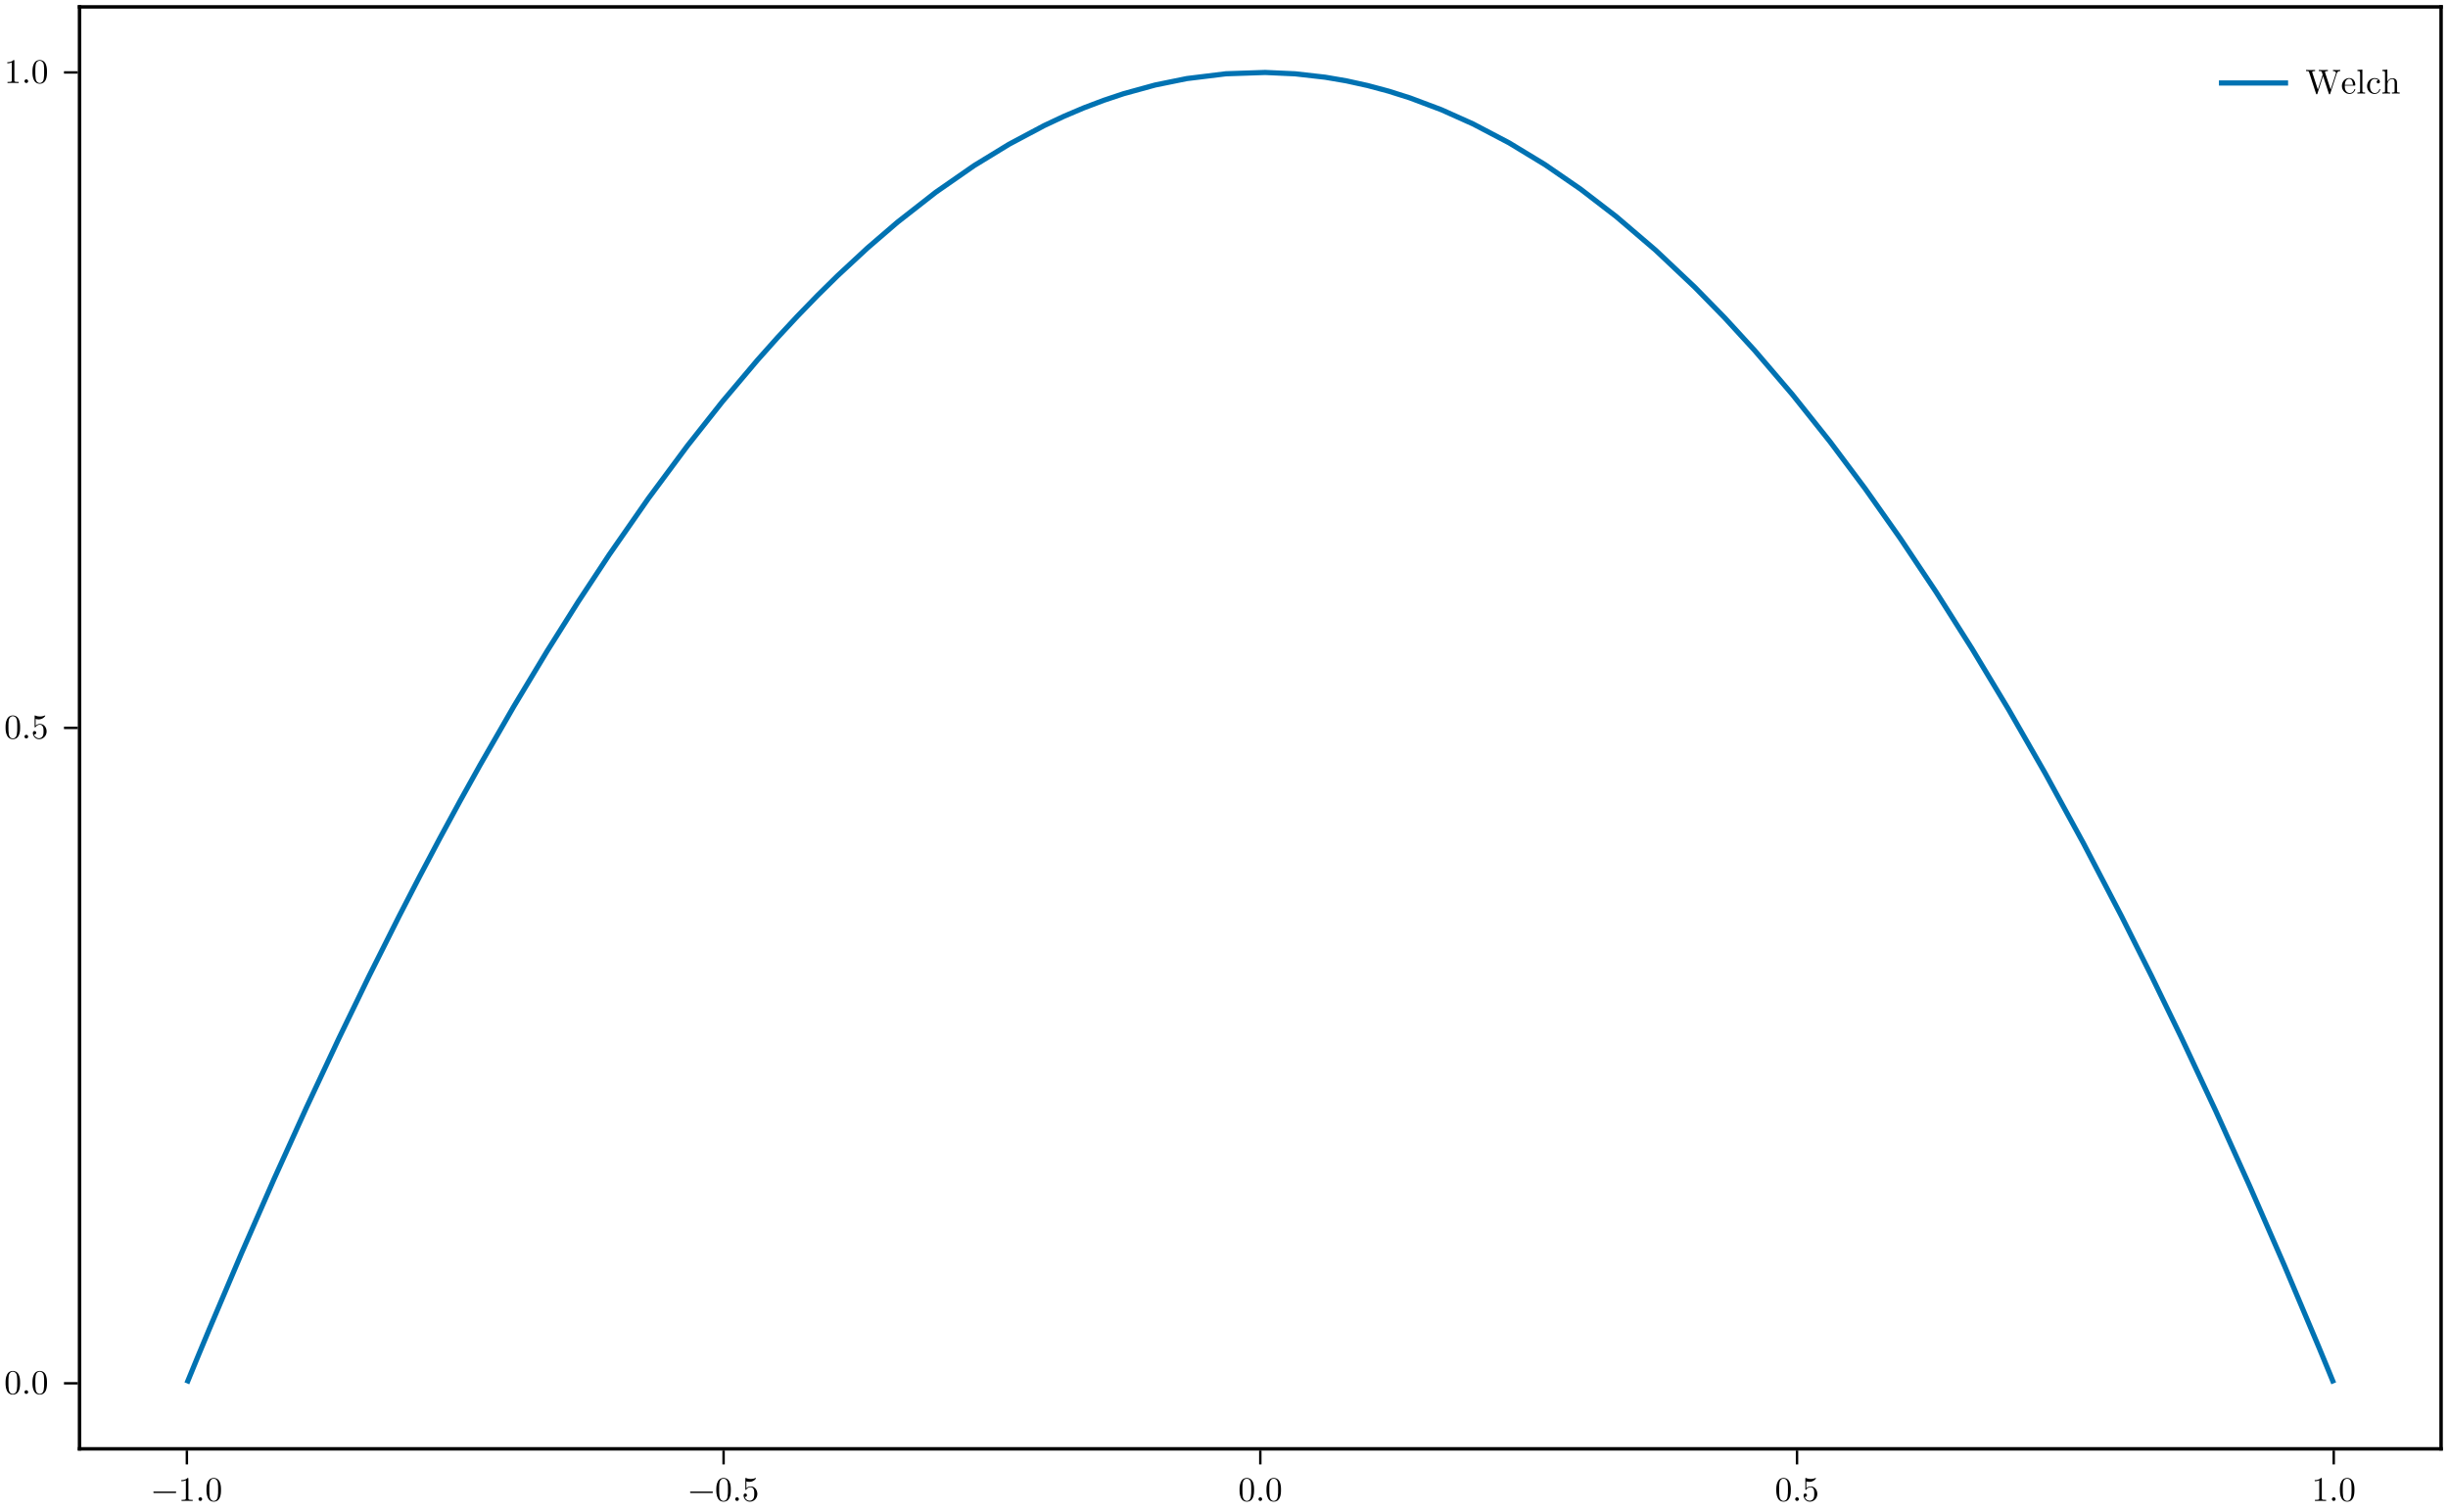
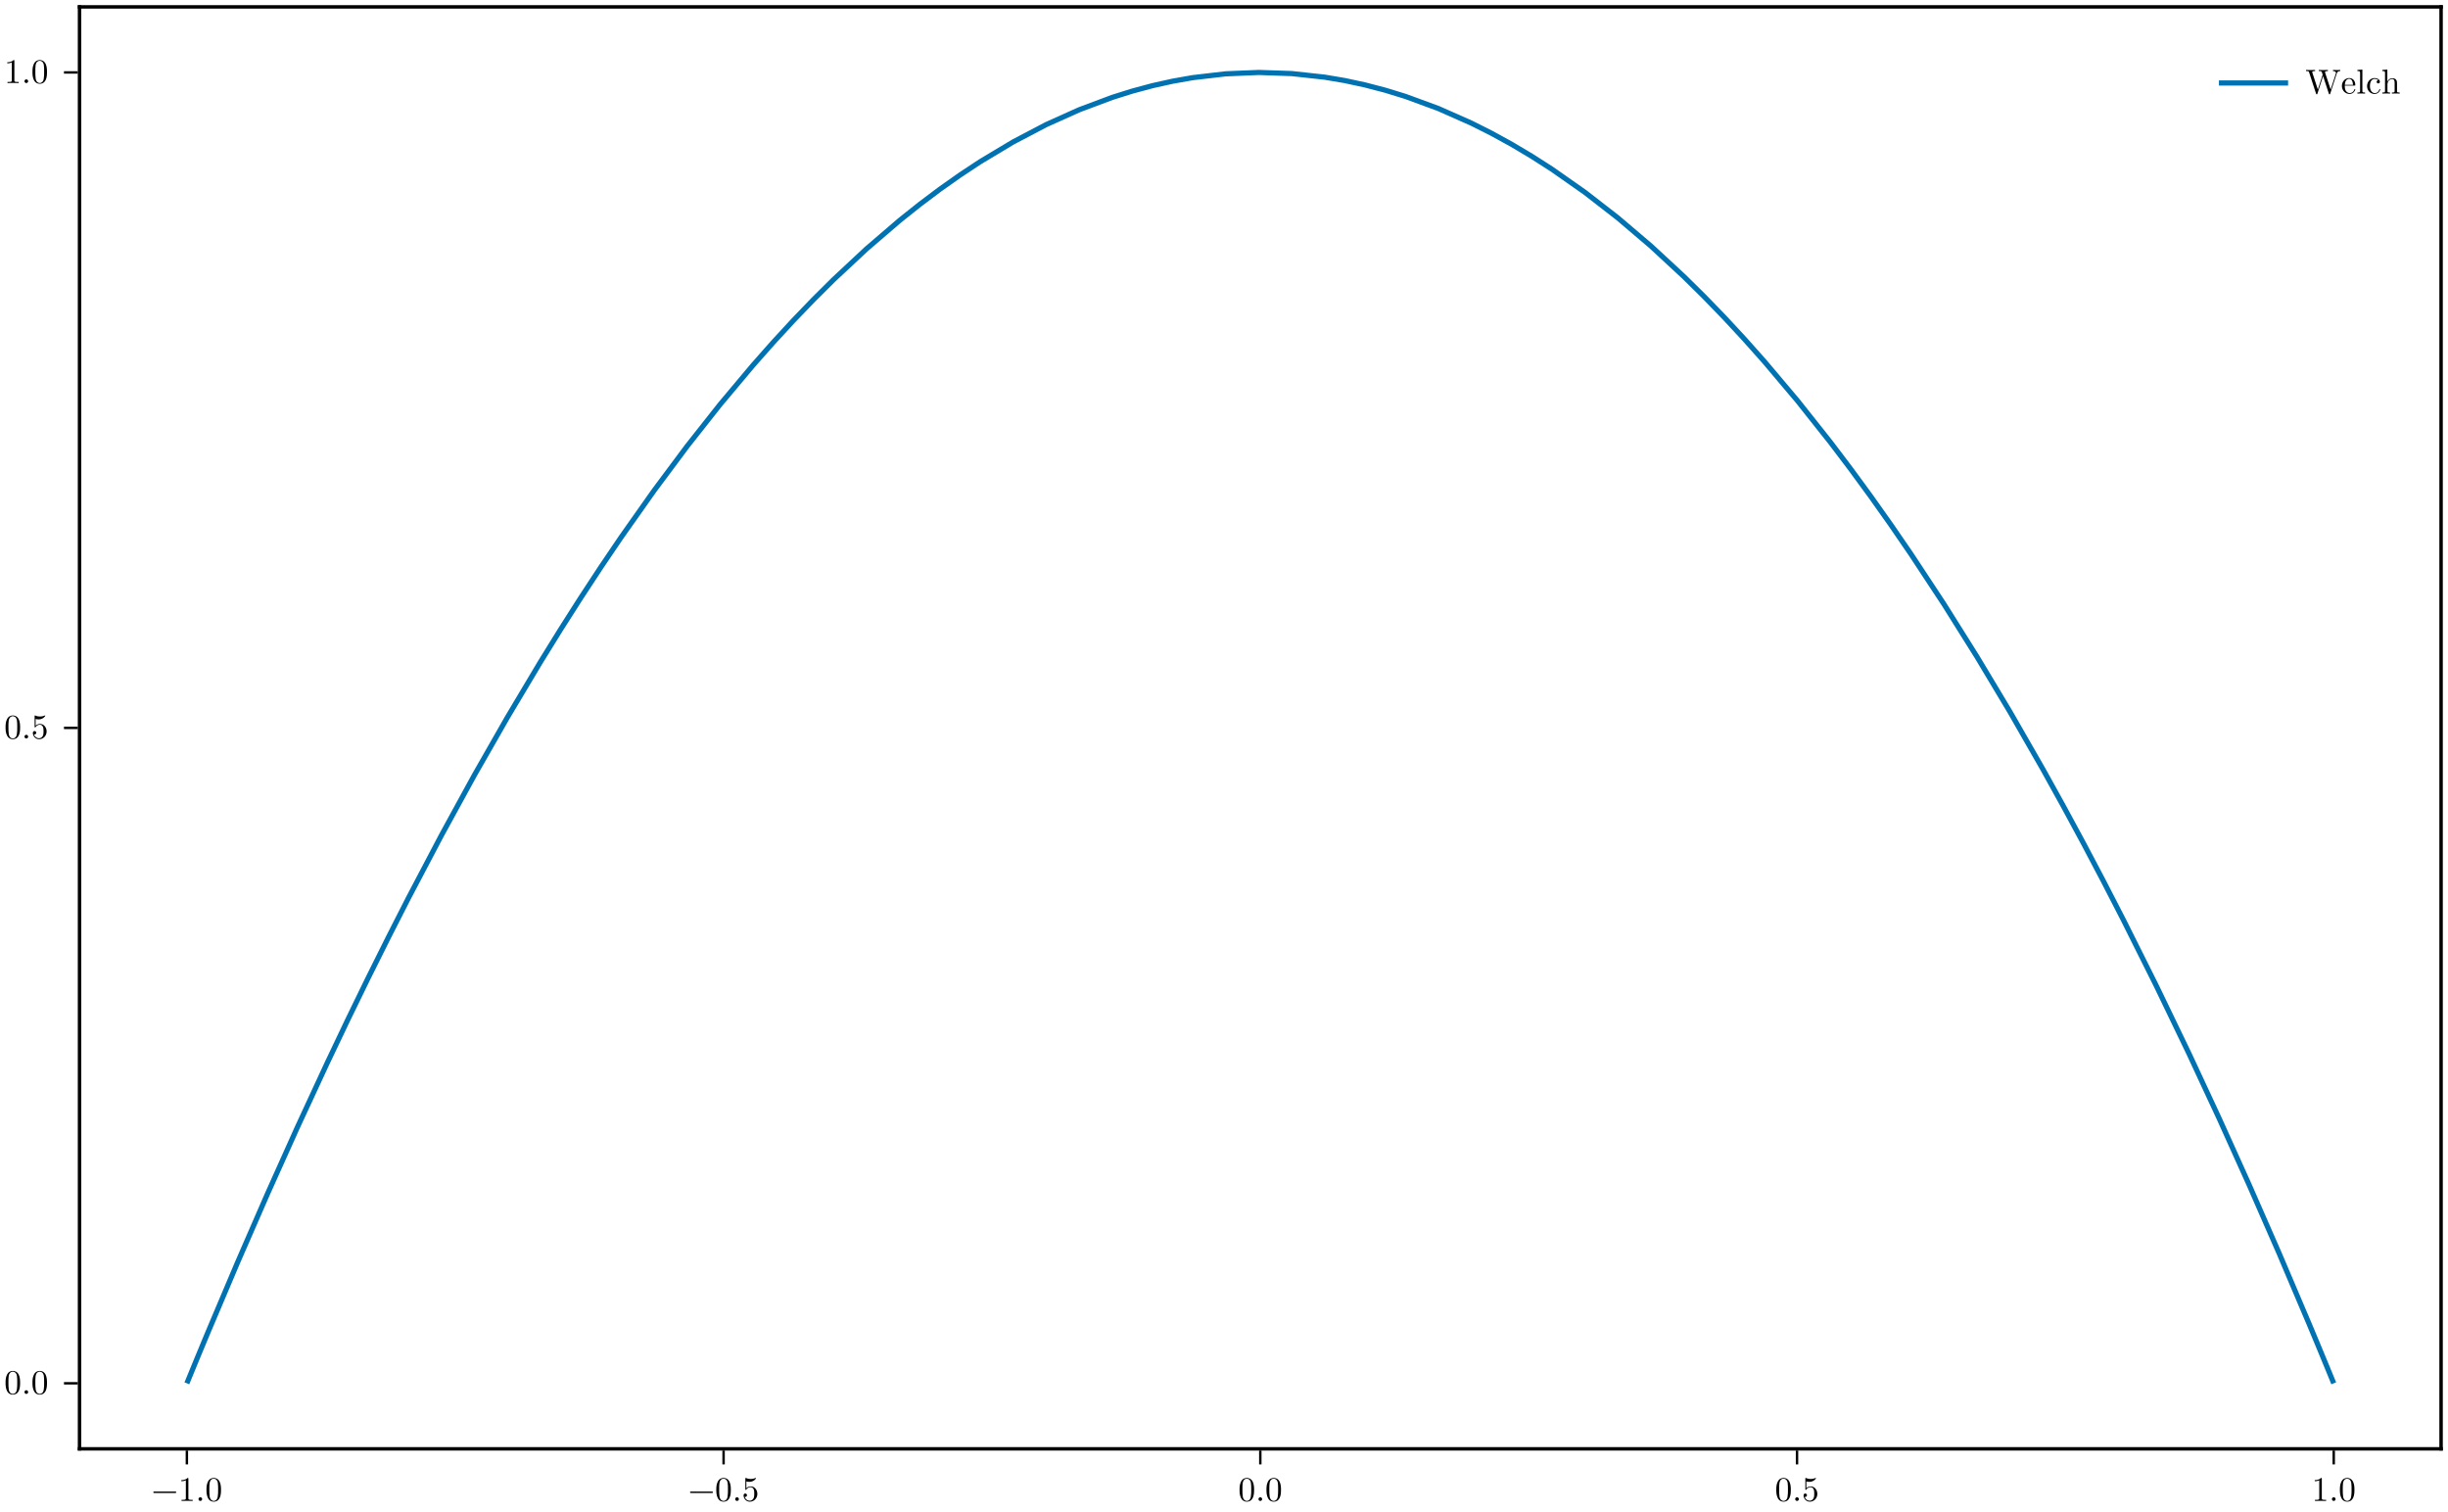
<svg xmlns="http://www.w3.org/2000/svg" xmlns:xlink="http://www.w3.org/1999/xlink" width="708" height="437" viewBox="0 0 708 437">
  <defs>
    <g>
-       <g id="glyph-0-0-da093e27">
+       <g id="glyph-0-0-8fdf237f">
        <path d="M 7.219 -2.5 C 7.219 -2.609 7.125 -2.703 7.016 -2.703 L 0.766 -2.703 C 0.656 -2.703 0.562 -2.609 0.562 -2.5 C 0.562 -2.391 0.656 -2.297 0.766 -2.297 L 7.016 -2.297 C 7.125 -2.297 7.219 -2.391 7.219 -2.5 Z M 7.219 -2.5 " />
      </g>
-       <g id="glyph-0-1-da093e27">
+       <g id="glyph-0-1-8fdf237f">
        <path d="M 4.188 0 L 4.188 -0.312 L 3.875 -0.312 C 2.969 -0.312 2.938 -0.422 2.938 -0.797 L 2.938 -6.406 C 2.938 -6.641 2.938 -6.656 2.703 -6.656 C 2.094 -6.016 1.203 -6.016 0.891 -6.016 L 0.891 -5.703 C 1.094 -5.703 1.688 -5.703 2.203 -5.969 L 2.203 -0.797 C 2.203 -0.438 2.172 -0.312 1.266 -0.312 L 0.953 -0.312 L 0.953 0 C 1.297 -0.031 2.172 -0.031 2.562 -0.031 C 2.969 -0.031 3.844 -0.031 4.188 0 Z M 4.188 0 " />
      </g>
-       <g id="glyph-0-2-da093e27">
+       <g id="glyph-0-2-8fdf237f">
        <path d="M 1.922 -0.531 C 1.922 -0.812 1.688 -1.062 1.391 -1.062 C 1.094 -1.062 0.859 -0.812 0.859 -0.531 C 0.859 -0.234 1.094 0 1.391 0 C 1.688 0 1.922 -0.234 1.922 -0.531 Z M 1.922 -0.531 " />
      </g>
-       <g id="glyph-0-3-da093e27">
+       <g id="glyph-0-3-8fdf237f">
        <path d="M 4.594 -3.203 C 4.594 -4 4.547 -4.797 4.203 -5.547 C 3.734 -6.5 2.922 -6.656 2.5 -6.656 C 1.906 -6.656 1.172 -6.406 0.766 -5.469 C 0.438 -4.781 0.391 -4 0.391 -3.203 C 0.391 -2.453 0.438 -1.547 0.844 -0.797 C 1.266 0.016 2 0.219 2.484 0.219 C 3.031 0.219 3.797 0.016 4.234 -0.938 C 4.547 -1.625 4.594 -2.406 4.594 -3.203 Z M 3.766 -3.312 C 3.766 -2.562 3.766 -1.891 3.656 -1.25 C 3.516 -0.297 2.938 0 2.484 0 C 2.094 0 1.516 -0.25 1.328 -1.203 C 1.219 -1.812 1.219 -2.734 1.219 -3.312 C 1.219 -3.953 1.219 -4.625 1.297 -5.156 C 1.484 -6.344 2.234 -6.438 2.484 -6.438 C 2.812 -6.438 3.484 -6.266 3.672 -5.266 C 3.766 -4.703 3.766 -3.953 3.766 -3.312 Z M 3.766 -3.312 " />
      </g>
-       <g id="glyph-0-4-da093e27">
+       <g id="glyph-0-4-8fdf237f">
        <path d="M 4.484 -2.016 C 4.484 -3.203 3.672 -4.203 2.594 -4.203 C 2.109 -4.203 1.688 -4.047 1.312 -3.688 L 1.312 -5.641 C 1.516 -5.578 1.844 -5.516 2.172 -5.516 C 3.406 -5.516 4.094 -6.422 4.094 -6.547 C 4.094 -6.609 4.062 -6.656 4 -6.656 C 4 -6.656 3.969 -6.656 3.922 -6.625 C 3.719 -6.547 3.234 -6.344 2.562 -6.344 C 2.156 -6.344 1.703 -6.406 1.234 -6.625 C 1.156 -6.656 1.109 -6.656 1.109 -6.656 C 1.016 -6.656 1.016 -6.562 1.016 -6.406 L 1.016 -3.453 C 1.016 -3.266 1.016 -3.188 1.156 -3.188 C 1.219 -3.188 1.234 -3.219 1.281 -3.281 C 1.391 -3.438 1.766 -3.984 2.562 -3.984 C 3.094 -3.984 3.344 -3.516 3.422 -3.344 C 3.578 -2.969 3.594 -2.578 3.594 -2.078 C 3.594 -1.734 3.594 -1.125 3.359 -0.703 C 3.125 -0.312 2.75 -0.062 2.297 -0.062 C 1.562 -0.062 0.984 -0.594 0.812 -1.188 C 0.844 -1.172 0.875 -1.156 0.984 -1.156 C 1.312 -1.156 1.484 -1.406 1.484 -1.656 C 1.484 -1.891 1.312 -2.141 0.984 -2.141 C 0.844 -2.141 0.5 -2.062 0.5 -1.609 C 0.5 -0.75 1.188 0.219 2.312 0.219 C 3.469 0.219 4.484 -0.734 4.484 -2.016 Z M 4.484 -2.016 " />
      </g>
-       <g id="glyph-0-5-da093e27">
+       <g id="glyph-0-5-8fdf237f">
        <path d="M 10.094 -6.516 L 10.094 -6.828 C 9.797 -6.812 9.484 -6.797 9.188 -6.797 L 7.984 -6.828 L 7.984 -6.516 C 8.656 -6.516 8.859 -6.188 8.859 -5.984 C 8.859 -5.938 8.828 -5.844 8.812 -5.797 L 7.312 -1.172 L 5.703 -6.062 C 5.703 -6.109 5.688 -6.172 5.688 -6.219 C 5.688 -6.516 6.266 -6.516 6.516 -6.516 L 6.516 -6.828 C 6.156 -6.797 5.484 -6.797 5.094 -6.797 L 3.875 -6.828 L 3.875 -6.516 C 4.453 -6.516 4.656 -6.516 4.781 -6.156 L 5 -5.453 L 3.609 -1.172 L 2 -6.094 C 1.984 -6.125 1.984 -6.188 1.984 -6.219 C 1.984 -6.516 2.562 -6.516 2.812 -6.516 L 2.812 -6.828 C 2.453 -6.797 1.781 -6.797 1.406 -6.797 L 0.188 -6.828 L 0.188 -6.516 C 0.938 -6.516 0.969 -6.469 1.094 -6.094 L 3.094 0.031 C 3.125 0.125 3.156 0.219 3.281 0.219 C 3.422 0.219 3.438 0.156 3.484 0.016 L 5.125 -5.062 L 6.797 0.031 C 6.812 0.125 6.844 0.219 6.984 0.219 C 7.125 0.219 7.141 0.156 7.188 0.016 L 9.094 -5.844 C 9.266 -6.422 9.703 -6.516 10.094 -6.516 Z M 10.094 -6.516 " />
      </g>
-       <g id="glyph-0-6-da093e27">
+       <g id="glyph-0-6-8fdf237f">
        <path d="M 4.156 -1.188 C 4.156 -1.297 4.062 -1.312 4.016 -1.312 C 3.938 -1.312 3.906 -1.25 3.891 -1.172 C 3.547 -0.141 2.641 -0.141 2.547 -0.141 C 2.047 -0.141 1.641 -0.438 1.406 -0.812 C 1.109 -1.297 1.109 -1.953 1.109 -2.312 L 3.906 -2.312 C 4.125 -2.312 4.156 -2.312 4.156 -2.516 C 4.156 -3.516 3.609 -4.484 2.359 -4.484 C 1.203 -4.484 0.281 -3.453 0.281 -2.203 C 0.281 -0.859 1.328 0.109 2.484 0.109 C 3.703 0.109 4.156 -1 4.156 -1.188 Z M 3.484 -2.516 L 1.125 -2.516 C 1.188 -4.016 2.016 -4.266 2.359 -4.266 C 3.391 -4.266 3.484 -2.906 3.484 -2.516 Z M 3.484 -2.516 " />
      </g>
-       <g id="glyph-0-7-da093e27">
+       <g id="glyph-0-7-8fdf237f">
        <path d="M 2.547 0 L 2.547 -0.312 C 1.875 -0.312 1.766 -0.312 1.766 -0.766 L 1.766 -6.938 L 0.328 -6.828 L 0.328 -6.516 C 1.031 -6.516 1.109 -6.453 1.109 -5.953 L 1.109 -0.766 C 1.109 -0.312 1 -0.312 0.328 -0.312 L 0.328 0 L 1.438 -0.031 Z M 2.547 0 " />
      </g>
-       <g id="glyph-0-8-da093e27">
+       <g id="glyph-0-8-8fdf237f">
        <path d="M 4.156 -1.188 C 4.156 -1.297 4.047 -1.297 4.016 -1.297 C 3.938 -1.297 3.906 -1.25 3.891 -1.188 C 3.594 -0.266 2.953 -0.141 2.578 -0.141 C 2.047 -0.141 1.172 -0.562 1.172 -2.188 C 1.172 -3.812 1.984 -4.234 2.516 -4.234 C 2.609 -4.234 3.234 -4.219 3.594 -3.859 C 3.188 -3.828 3.125 -3.531 3.125 -3.406 C 3.125 -3.141 3.297 -2.938 3.578 -2.938 C 3.844 -2.938 4.047 -3.109 4.047 -3.406 C 4.047 -4.094 3.281 -4.484 2.516 -4.484 C 1.266 -4.484 0.344 -3.406 0.344 -2.156 C 0.344 -0.875 1.328 0.109 2.484 0.109 C 3.828 0.109 4.156 -1.094 4.156 -1.188 Z M 4.156 -1.188 " />
      </g>
-       <g id="glyph-0-9-da093e27">
+       <g id="glyph-0-9-8fdf237f">
        <path d="M 5.344 0 L 5.344 -0.312 C 4.828 -0.312 4.578 -0.312 4.562 -0.609 L 4.562 -2.516 C 4.562 -3.375 4.562 -3.688 4.266 -4.047 C 4.125 -4.219 3.797 -4.422 3.203 -4.422 C 2.375 -4.422 1.938 -3.812 1.766 -3.453 L 1.766 -6.938 L 0.312 -6.828 L 0.312 -6.516 C 1.016 -6.516 1.094 -6.453 1.094 -5.953 L 1.094 -0.766 C 1.094 -0.312 0.984 -0.312 0.312 -0.312 L 0.312 0 L 1.453 -0.031 L 2.562 0 L 2.562 -0.312 C 1.906 -0.312 1.797 -0.312 1.797 -0.766 L 1.797 -2.594 C 1.797 -3.641 2.5 -4.203 3.141 -4.203 C 3.766 -4.203 3.875 -3.656 3.875 -3.094 L 3.875 -0.766 C 3.875 -0.312 3.766 -0.312 3.094 -0.312 L 3.094 0 L 4.234 -0.031 Z M 5.344 0 " />
      </g>
-       <g id="glyph-1-0-da093e27">
+       <g id="glyph-1-0-8fdf237f">
        <path d="M 1.922 -0.531 C 1.922 -0.812 1.688 -1.062 1.391 -1.062 C 1.094 -1.062 0.859 -0.812 0.859 -0.531 C 0.859 -0.234 1.094 0 1.391 0 C 1.688 0 1.922 -0.234 1.922 -0.531 Z M 1.922 -0.531 " />
      </g>
    </g>
  </defs>
  <path fill-rule="nonzero" fill="rgb(100%, 100%, 100%)" fill-opacity="1" d="M 23 419 L 706 419 L 706 2 L 23 2 Z M 23 419 " />
  <g fill="rgb(0%, 0%, 0%)" fill-opacity="1">
-     <use xlink:href="#glyph-0-0-da093e27" x="43.765" y="434.06" />
+     <use xlink:href="#glyph-0-0-8fdf237f" x="43.765" y="434.06" />
+     <use xlink:href="#glyph-0-1-8fdf237f" x="51.545" y="434.06" />
+     <use xlink:href="#glyph-0-2-8fdf237f" x="56.545" y="434.06" />
+     <use xlink:href="#glyph-0-3-8fdf237f" x="59.325" y="434.06" />
  </g>
  <g fill="rgb(0%, 0%, 0%)" fill-opacity="1">
-     <use xlink:href="#glyph-0-1-da093e27" x="51.545" y="434.06" />
+     <use xlink:href="#glyph-0-0-8fdf237f" x="198.993" y="434.06" />
+     <use xlink:href="#glyph-0-3-8fdf237f" x="206.773" y="434.06" />
+     <use xlink:href="#glyph-0-2-8fdf237f" x="211.773" y="434.06" />
+     <use xlink:href="#glyph-0-4-8fdf237f" x="214.553" y="434.06" />
  </g>
  <g fill="rgb(0%, 0%, 0%)" fill-opacity="1">
-     <use xlink:href="#glyph-0-2-da093e27" x="56.545" y="434.06" />
+     <use xlink:href="#glyph-0-3-8fdf237f" x="358.11" y="434.06" />
+     <use xlink:href="#glyph-0-2-8fdf237f" x="363.11" y="434.06" />
+     <use xlink:href="#glyph-0-3-8fdf237f" x="365.89" y="434.06" />
  </g>
  <g fill="rgb(0%, 0%, 0%)" fill-opacity="1">
-     <use xlink:href="#glyph-0-3-da093e27" x="59.325" y="434.06" />
+     <use xlink:href="#glyph-0-3-8fdf237f" x="513.337" y="434.06" />
+     <use xlink:href="#glyph-0-2-8fdf237f" x="518.337" y="434.06" />
+     <use xlink:href="#glyph-0-4-8fdf237f" x="521.117" y="434.06" />
  </g>
  <g fill="rgb(0%, 0%, 0%)" fill-opacity="1">
-     <use xlink:href="#glyph-0-0-da093e27" x="198.993" y="434.06" />
+     <use xlink:href="#glyph-0-1-8fdf237f" x="668.565" y="434.06" />
+     <use xlink:href="#glyph-0-2-8fdf237f" x="673.565" y="434.06" />
+     <use xlink:href="#glyph-0-3-8fdf237f" x="676.345" y="434.06" />
  </g>
  <g fill="rgb(0%, 0%, 0%)" fill-opacity="1">
-     <use xlink:href="#glyph-0-3-da093e27" x="206.773" y="434.06" />
+     <use xlink:href="#glyph-0-3-8fdf237f" x="1.22" y="403.105" />
  </g>
  <g fill="rgb(0%, 0%, 0%)" fill-opacity="1">
-     <use xlink:href="#glyph-0-2-da093e27" x="211.773" y="434.06" />
+     <use xlink:href="#glyph-1-0-8fdf237f" x="6.22" y="403.105" />
  </g>
  <g fill="rgb(0%, 0%, 0%)" fill-opacity="1">
-     <use xlink:href="#glyph-0-4-da093e27" x="214.553" y="434.06" />
+     <use xlink:href="#glyph-0-3-8fdf237f" x="9" y="403.105" />
  </g>
  <g fill="rgb(0%, 0%, 0%)" fill-opacity="1">
-     <use xlink:href="#glyph-0-3-da093e27" x="358.11" y="434.06" />
+     <use xlink:href="#glyph-0-3-8fdf237f" x="1.22" y="213.56" />
  </g>
  <g fill="rgb(0%, 0%, 0%)" fill-opacity="1">
-     <use xlink:href="#glyph-0-2-da093e27" x="363.11" y="434.06" />
+     <use xlink:href="#glyph-1-0-8fdf237f" x="6.22" y="213.56" />
  </g>
  <g fill="rgb(0%, 0%, 0%)" fill-opacity="1">
-     <use xlink:href="#glyph-0-3-da093e27" x="365.89" y="434.06" />
+     <use xlink:href="#glyph-0-4-8fdf237f" x="9" y="213.56" />
  </g>
  <g fill="rgb(0%, 0%, 0%)" fill-opacity="1">
-     <use xlink:href="#glyph-0-3-da093e27" x="513.337" y="434.06" />
+     <use xlink:href="#glyph-0-1-8fdf237f" x="1.22" y="24.014" />
  </g>
  <g fill="rgb(0%, 0%, 0%)" fill-opacity="1">
-     <use xlink:href="#glyph-0-2-da093e27" x="518.337" y="434.06" />
+     <use xlink:href="#glyph-1-0-8fdf237f" x="6.22" y="24.014" />
  </g>
  <g fill="rgb(0%, 0%, 0%)" fill-opacity="1">
-     <use xlink:href="#glyph-0-4-da093e27" x="521.117" y="434.06" />
+     <use xlink:href="#glyph-0-3-8fdf237f" x="9" y="24.014" />
  </g>
-   <g fill="rgb(0%, 0%, 0%)" fill-opacity="1">
-     <use xlink:href="#glyph-0-1-da093e27" x="668.565" y="434.06" />
-   </g>
-   <g fill="rgb(0%, 0%, 0%)" fill-opacity="1">
-     <use xlink:href="#glyph-0-2-da093e27" x="673.565" y="434.06" />
-   </g>
-   <g fill="rgb(0%, 0%, 0%)" fill-opacity="1">
-     <use xlink:href="#glyph-0-3-da093e27" x="676.345" y="434.06" />
-   </g>
-   <g fill="rgb(0%, 0%, 0%)" fill-opacity="1">
-     <use xlink:href="#glyph-0-3-da093e27" x="1.22" y="403.105" />
-   </g>
-   <g fill="rgb(0%, 0%, 0%)" fill-opacity="1">
-     <use xlink:href="#glyph-1-0-da093e27" x="6.22" y="403.105" />
-   </g>
-   <g fill="rgb(0%, 0%, 0%)" fill-opacity="1">
-     <use xlink:href="#glyph-0-3-da093e27" x="9" y="403.105" />
-   </g>
-   <g fill="rgb(0%, 0%, 0%)" fill-opacity="1">
-     <use xlink:href="#glyph-0-3-da093e27" x="1.22" y="213.556" />
-   </g>
-   <g fill="rgb(0%, 0%, 0%)" fill-opacity="1">
-     <use xlink:href="#glyph-1-0-da093e27" x="6.22" y="213.556" />
-   </g>
-   <g fill="rgb(0%, 0%, 0%)" fill-opacity="1">
-     <use xlink:href="#glyph-0-4-da093e27" x="9" y="213.556" />
-   </g>
-   <g fill="rgb(0%, 0%, 0%)" fill-opacity="1">
-     <use xlink:href="#glyph-0-1-da093e27" x="1.22" y="24.007" />
-   </g>
-   <g fill="rgb(0%, 0%, 0%)" fill-opacity="1">
-     <use xlink:href="#glyph-1-0-da093e27" x="6.22" y="24.007" />
-   </g>
-   <g fill="rgb(0%, 0%, 0%)" fill-opacity="1">
-     <use xlink:href="#glyph-0-3-da093e27" x="9" y="24.007" />
-   </g>
-   <path fill="none" stroke-width="1.5" stroke-linecap="butt" stroke-linejoin="miter" stroke="rgb(0%, 44.706%, 69.804%)" stroke-opacity="1" stroke-miterlimit="2" d="M 54.047 400.047 L 57.25 392.258 L 60.457 384.551 L 69.84 362.449 L 79.227 341.039 L 88.613 320.324 L 98 300.301 L 106.73 282.293 L 115.465 264.887 L 121.316 253.555 L 127.168 242.492 L 133.02 231.703 L 138.875 221.18 L 148.547 204.383 L 158.219 188.316 L 167.211 174.043 L 176.207 160.402 L 187.496 144.18 L 198.785 128.961 L 208.914 116.16 L 219.039 104.168 L 224.836 97.668 L 230.633 91.434 L 236.43 85.461 L 242.227 79.754 L 250.891 71.715 L 259.555 64.266 L 270.641 55.598 L 281.723 47.898 L 291.836 41.715 L 301.953 36.336 L 307.711 33.633 L 313.465 31.191 L 319.223 29.012 L 324.98 27.09 L 334.105 24.582 L 343.23 22.727 L 354.57 21.336 L 365.91 20.953 L 374.59 21.348 L 383.273 22.332 L 389.395 23.383 L 395.516 24.73 L 401.637 26.371 L 407.758 28.309 L 416.906 31.75 L 426.055 35.852 L 436.461 41.316 L 446.863 47.629 L 457.168 54.723 L 467.473 62.652 L 478.809 72.34 L 490.141 83.039 L 498.801 91.891 L 507.461 101.332 L 518.387 114.09 L 529.312 127.785 L 539.418 141.289 L 549.523 155.598 L 559.945 171.195 L 570.367 187.645 L 580.93 205.191 L 591.496 223.617 L 602.527 243.793 L 613.559 264.926 L 622.246 282.25 L 630.938 300.164 L 640.832 321.289 L 650.727 343.18 L 660.621 365.844 L 670.516 389.277 L 671.625 391.957 L 672.734 394.641 L 673.844 397.34 L 674.953 400.047 " />
+   <path fill="none" stroke-width="1.5" stroke-linecap="butt" stroke-linejoin="miter" stroke="rgb(0%, 44.706%, 69.804%)" stroke-opacity="1" stroke-miterlimit="2" d="M 54.047 400.047 L 55.582 396.301 L 57.121 392.57 L 58.66 388.863 L 60.195 385.172 L 68.805 364.859 L 77.41 345.133 L 86.016 325.988 L 94.625 307.422 L 100.5 295.082 L 106.375 283.016 L 112.254 271.219 L 118.129 259.695 L 127.66 241.582 L 137.188 224.184 L 146.762 207.43 L 156.332 191.395 L 162.152 181.996 L 167.977 172.863 L 173.797 163.996 L 179.617 155.398 L 189.16 141.879 L 198.703 129.074 L 208.25 116.98 L 217.801 105.602 L 223.625 99.012 L 229.449 92.691 L 235.273 86.637 L 241.098 80.848 L 250.648 71.938 L 260.195 63.746 L 266.016 59.102 L 271.832 54.73 L 277.652 50.621 L 283.469 46.777 L 293.008 41.059 L 302.547 36.051 L 312.109 31.75 L 321.672 28.168 L 327.496 26.34 L 333.316 24.777 L 339.141 23.484 L 344.961 22.457 L 354.508 21.348 L 364.051 20.953 L 373.594 21.277 L 383.133 22.32 L 388.957 23.305 L 394.785 24.562 L 400.609 26.082 L 406.434 27.871 L 415.988 31.379 L 425.539 35.609 L 431.359 38.535 L 437.18 41.73 L 443 45.191 L 448.82 48.918 L 458.359 55.605 L 467.898 63.008 L 477.453 71.137 L 487.008 79.984 L 492.832 85.73 L 498.656 91.742 L 504.48 98.023 L 510.305 104.57 L 519.852 115.879 L 529.398 127.906 L 535.215 135.586 L 541.035 143.531 L 546.852 151.742 L 552.668 160.219 L 562.207 174.695 L 571.742 189.883 L 581.309 205.84 L 590.879 222.523 L 596.699 233.023 L 602.523 243.789 L 608.344 254.82 L 614.164 266.121 L 623.648 285.102 L 633.133 304.789 L 641.812 323.43 L 650.496 342.668 L 659.18 362.496 L 667.859 382.918 L 669.633 387.164 L 671.406 391.434 L 673.18 395.727 L 674.953 400.047 " />
  <path fill="none" stroke-width="0.7" stroke-linecap="butt" stroke-linejoin="miter" stroke="rgb(0%, 0%, 0%)" stroke-opacity="1" stroke-miterlimit="1.155" d="M 54.047 419.5 L 54.047 423.5 " />
  <path fill="none" stroke-width="0.7" stroke-linecap="butt" stroke-linejoin="miter" stroke="rgb(0%, 0%, 0%)" stroke-opacity="1" stroke-miterlimit="1.155" d="M 209.273 419.5 L 209.273 423.5 " />
  <path fill="none" stroke-width="0.7" stroke-linecap="butt" stroke-linejoin="miter" stroke="rgb(0%, 0%, 0%)" stroke-opacity="1" stroke-miterlimit="1.155" d="M 364.5 419.5 L 364.5 423.5 " />
  <path fill="none" stroke-width="0.7" stroke-linecap="butt" stroke-linejoin="miter" stroke="rgb(0%, 0%, 0%)" stroke-opacity="1" stroke-miterlimit="1.155" d="M 519.727 419.5 L 519.727 423.5 " />
  <path fill="none" stroke-width="0.7" stroke-linecap="butt" stroke-linejoin="miter" stroke="rgb(0%, 0%, 0%)" stroke-opacity="1" stroke-miterlimit="1.155" d="M 674.953 419.5 L 674.953 423.5 " />
  <path fill="none" stroke-width="0.7" stroke-linecap="butt" stroke-linejoin="miter" stroke="rgb(0%, 0%, 0%)" stroke-opacity="1" stroke-miterlimit="1.155" d="M 22.5 400.047 L 18.5 400.047 " />
-   <path fill="none" stroke-width="0.7" stroke-linecap="butt" stroke-linejoin="miter" stroke="rgb(0%, 0%, 0%)" stroke-opacity="1" stroke-miterlimit="1.155" d="M 22.5 210.496 L 18.5 210.496 " />
-   <path fill="none" stroke-width="0.7" stroke-linecap="butt" stroke-linejoin="miter" stroke="rgb(0%, 0%, 0%)" stroke-opacity="1" stroke-miterlimit="1.155" d="M 22.5 20.945 L 18.5 20.945 " />
+   <path fill="none" stroke-width="0.7" stroke-linecap="butt" stroke-linejoin="miter" stroke="rgb(0%, 0%, 0%)" stroke-opacity="1" stroke-miterlimit="1.155" d="M 22.5 210.5 L 18.5 210.5 " />
+   <path fill="none" stroke-width="0.7" stroke-linecap="butt" stroke-linejoin="miter" stroke="rgb(0%, 0%, 0%)" stroke-opacity="1" stroke-miterlimit="1.155" d="M 22.5 20.953 L 18.5 20.953 " />
  <path fill="none" stroke-width="1.5" stroke-linecap="butt" stroke-linejoin="miter" stroke="rgb(0%, 44.706%, 69.804%)" stroke-opacity="1" stroke-miterlimit="2" d="M 641.75 24 L 661.75 24 " />
  <g fill="rgb(0%, 0%, 0%)" fill-opacity="1">
-     <use xlink:href="#glyph-0-5-da093e27" x="666.75" y="27.06" />
-   </g>
-   <g fill="rgb(0%, 0%, 0%)" fill-opacity="1">
-     <use xlink:href="#glyph-0-6-da093e27" x="677.03" y="27.06" />
-   </g>
-   <g fill="rgb(0%, 0%, 0%)" fill-opacity="1">
-     <use xlink:href="#glyph-0-7-da093e27" x="681.47" y="27.06" />
-   </g>
-   <g fill="rgb(0%, 0%, 0%)" fill-opacity="1">
-     <use xlink:href="#glyph-0-8-da093e27" x="684.25" y="27.06" />
-   </g>
-   <g fill="rgb(0%, 0%, 0%)" fill-opacity="1">
-     <use xlink:href="#glyph-0-9-da093e27" x="688.69" y="27.06" />
+     <use xlink:href="#glyph-0-5-8fdf237f" x="666.75" y="27.06" />
+     <use xlink:href="#glyph-0-6-8fdf237f" x="677.03" y="27.06" />
+     <use xlink:href="#glyph-0-7-8fdf237f" x="681.47" y="27.06" />
+     <use xlink:href="#glyph-0-8-8fdf237f" x="684.25" y="27.06" />
+     <use xlink:href="#glyph-0-9-8fdf237f" x="688.69" y="27.06" />
  </g>
  <path fill="none" stroke-width="1" stroke-linecap="butt" stroke-linejoin="miter" stroke="rgb(0%, 0%, 0%)" stroke-opacity="1" stroke-miterlimit="1.155" d="M 22.5 419 L 706.5 419 " />
  <path fill="none" stroke-width="1" stroke-linecap="butt" stroke-linejoin="miter" stroke="rgb(0%, 0%, 0%)" stroke-opacity="1" stroke-miterlimit="1.155" d="M 23 419.5 L 23 1.5 " />
  <path fill="none" stroke-width="1" stroke-linecap="butt" stroke-linejoin="miter" stroke="rgb(0%, 0%, 0%)" stroke-opacity="1" stroke-miterlimit="1.155" d="M 22.5 2 L 706.5 2 " />
  <path fill="none" stroke-width="1" stroke-linecap="butt" stroke-linejoin="miter" stroke="rgb(0%, 0%, 0%)" stroke-opacity="1" stroke-miterlimit="1.155" d="M 706 419.5 L 706 1.5 " />
</svg>
